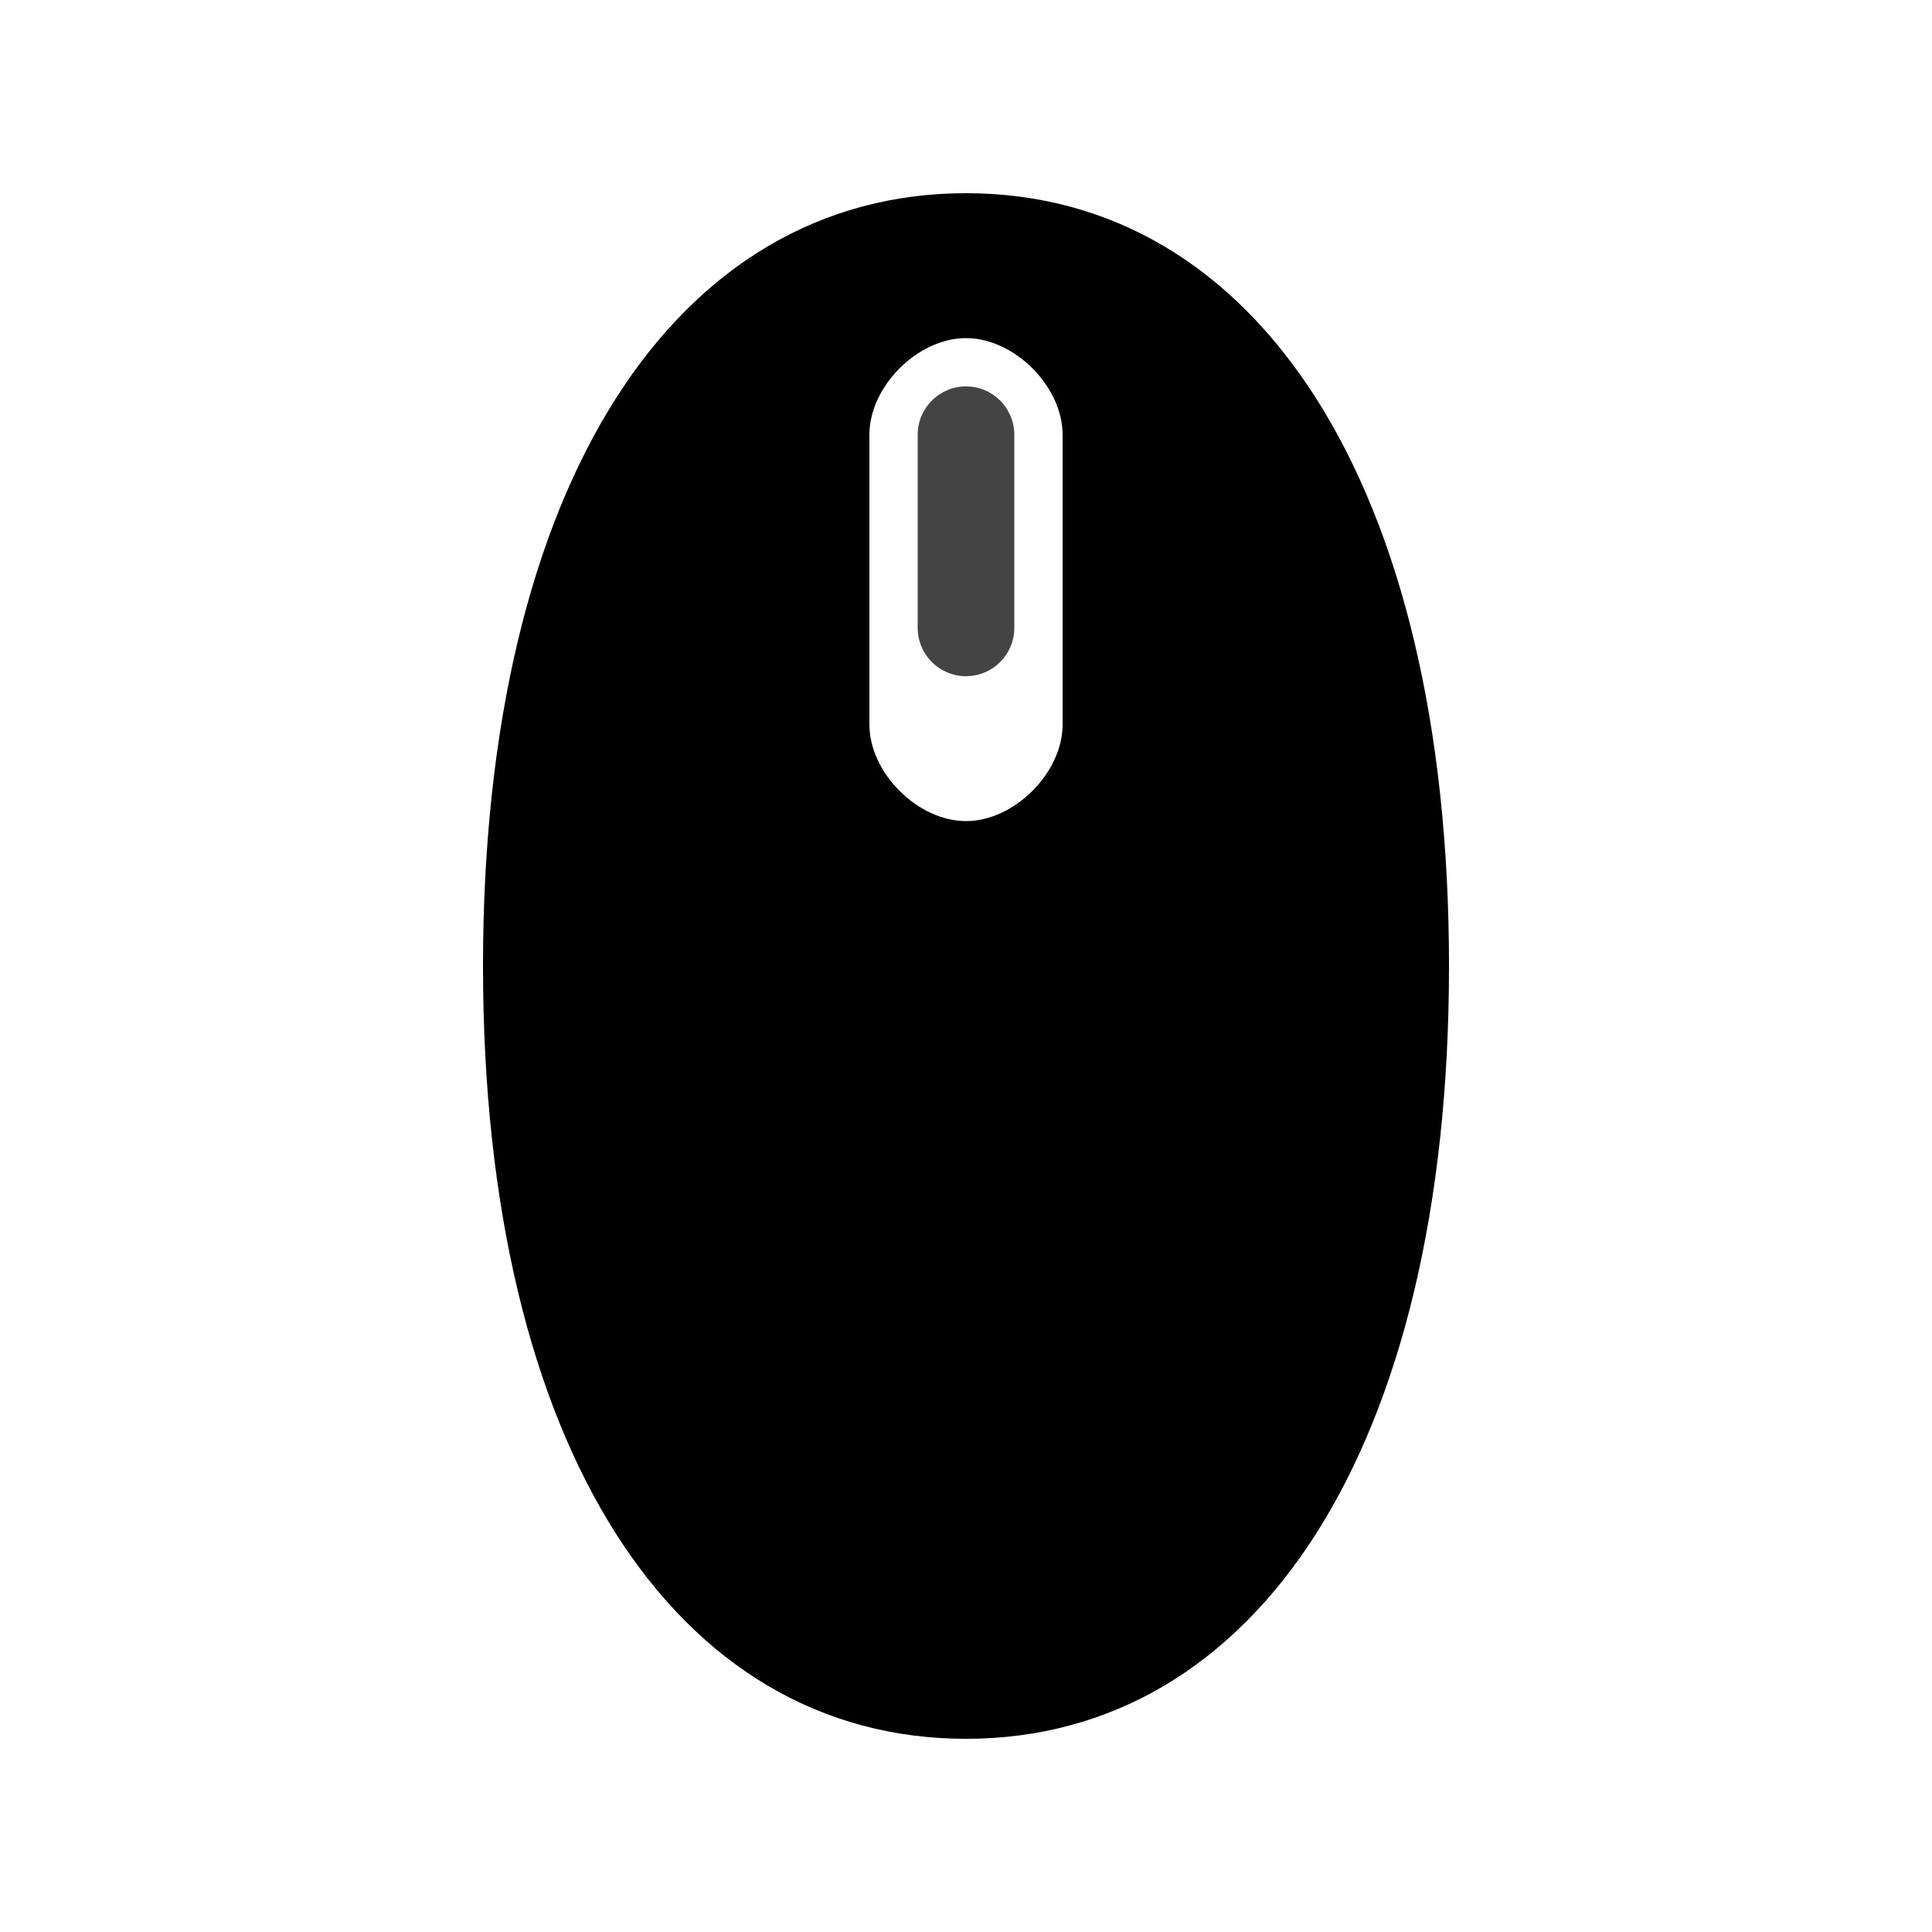
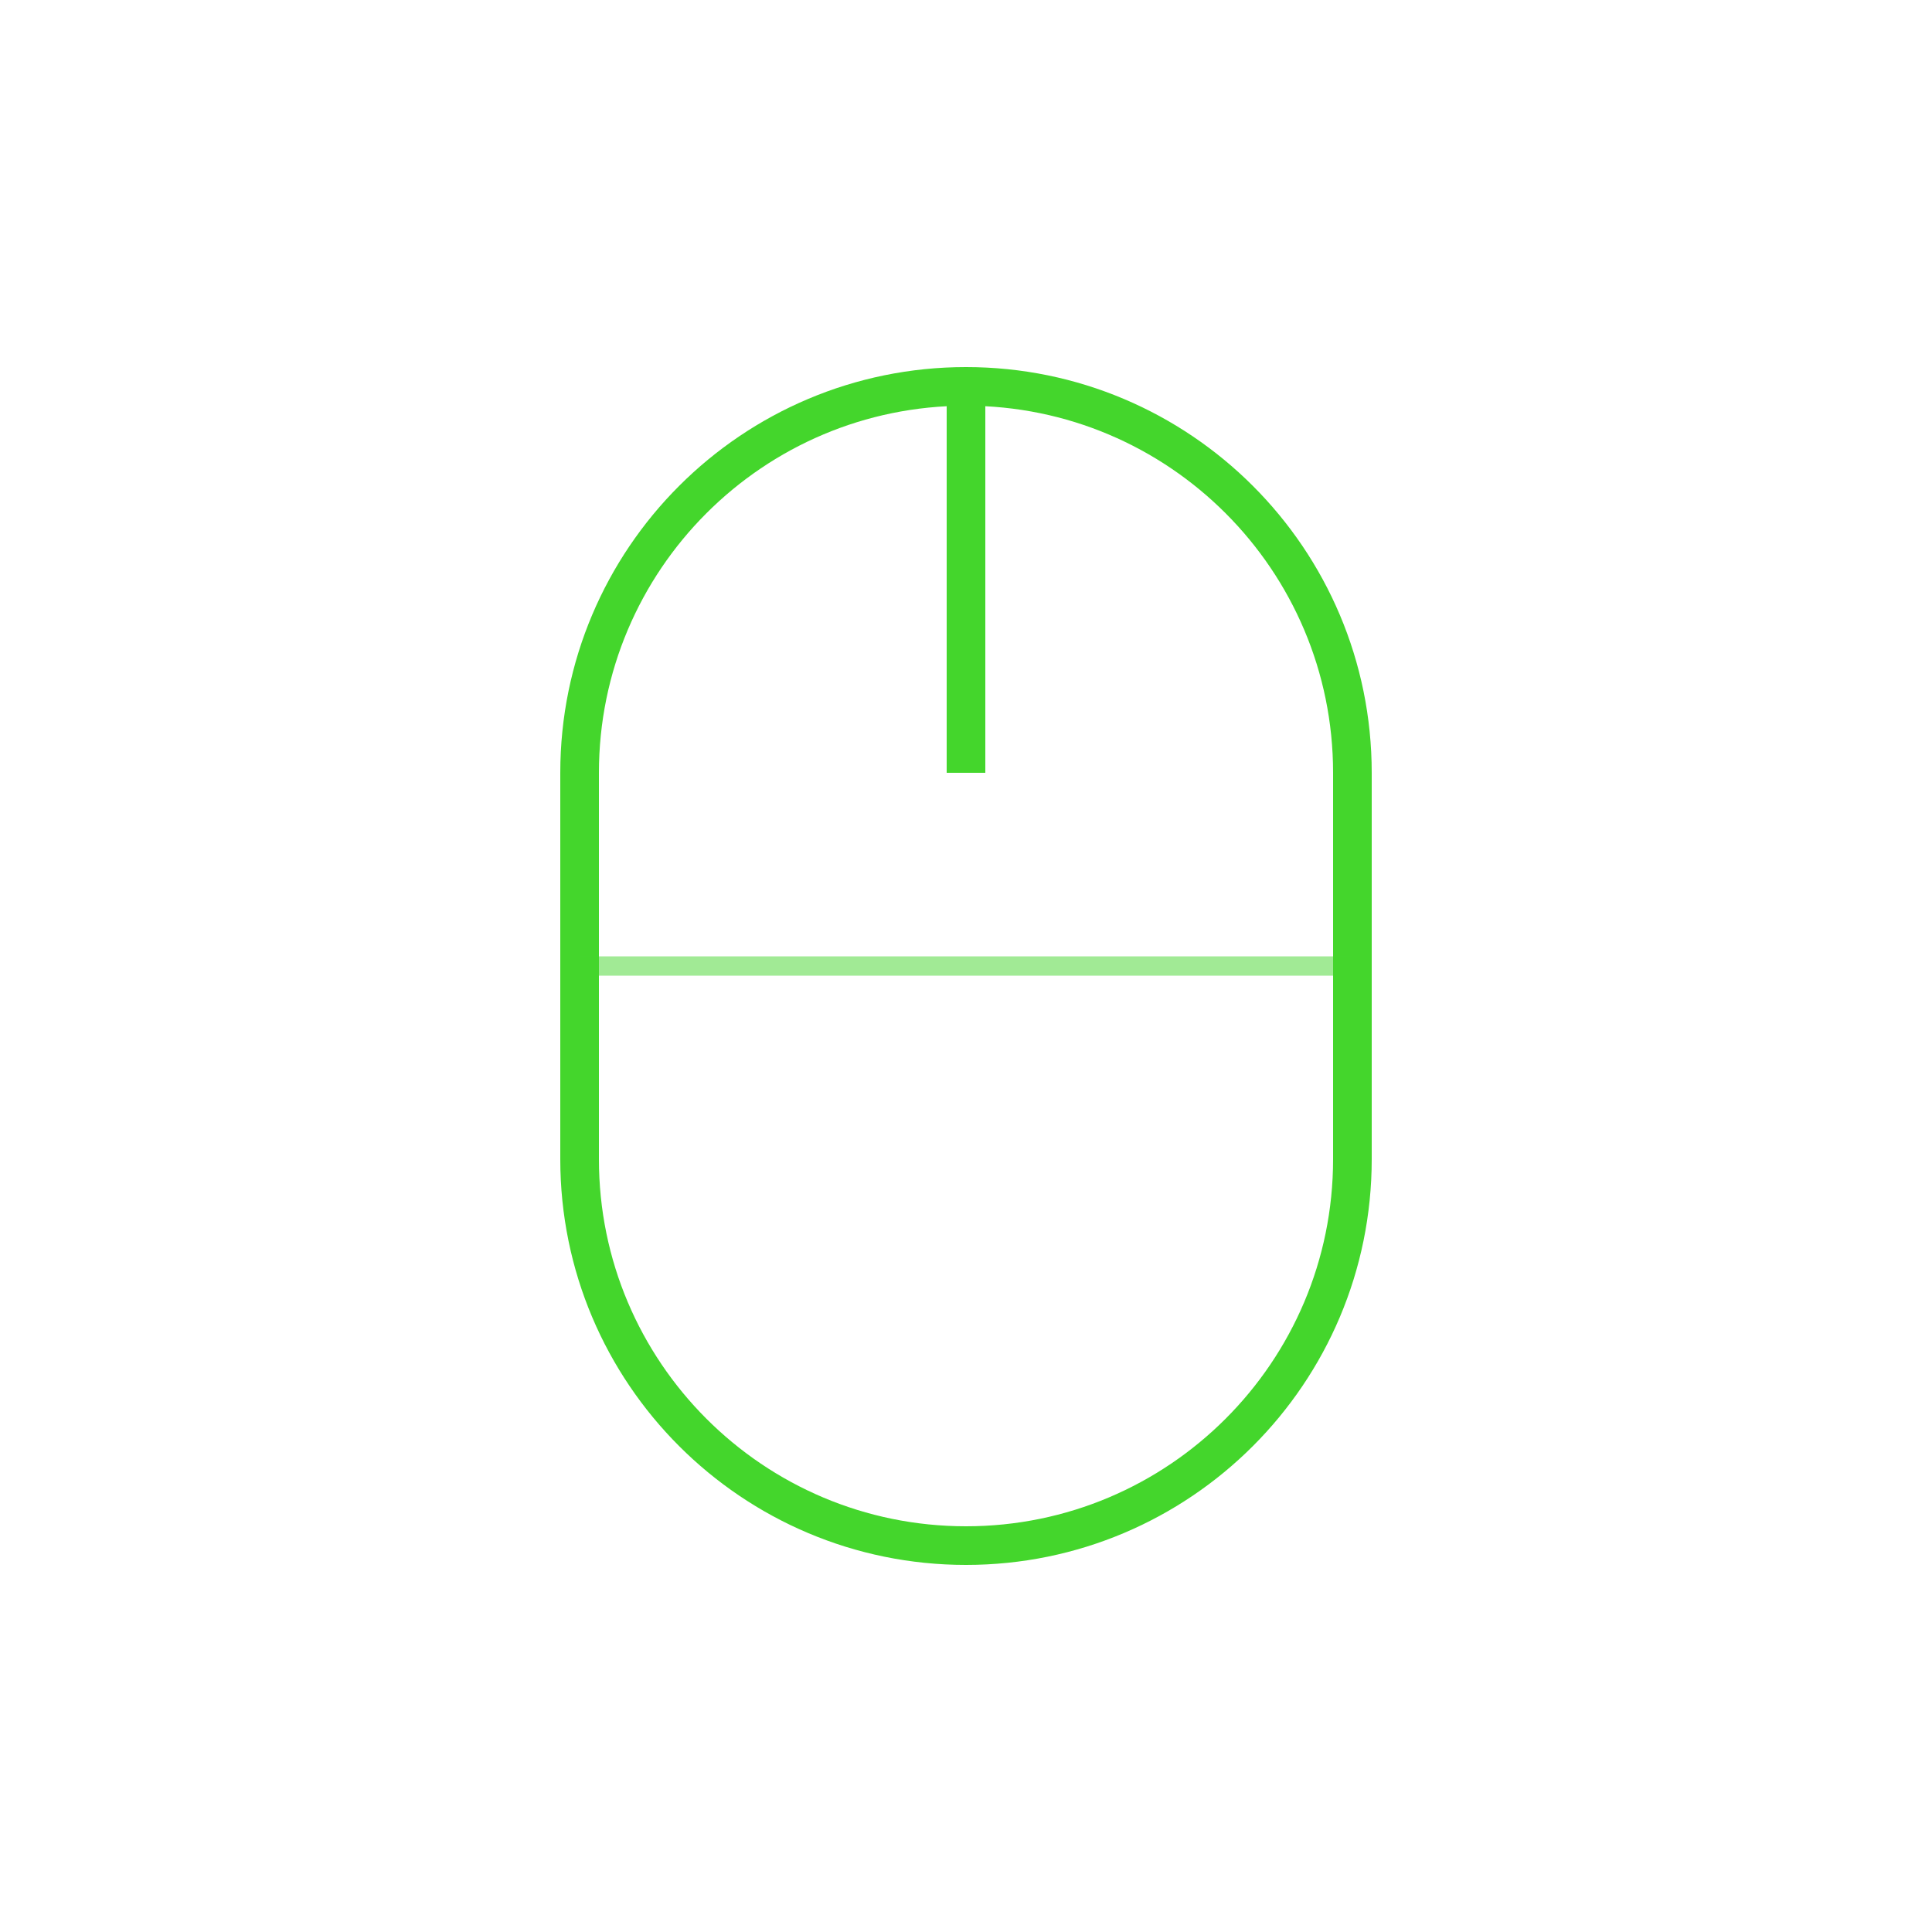
- <svg xmlns="http://www.w3.org/2000/svg" width="200" height="200" viewBox="0 0 200 200">
-   <path d="M100 20C70 20 50 50 50 100C50 150 70 180 100 180C130 180 150 150 150 100C150 50 130 20 100 20ZM100 35C105 35 110 40 110 45V75C110 80 105 85 100 85C95 85 90 80 90 75V45C90 40 95 35 100 35Z" fill="black" />
-   <rect x="95" y="40" width="10" height="30" rx="5" fill="#444" />
+ <svg xmlns="http://www.w3.org/2000/svg" width="100" height="100" viewBox="0 0 100 100">
+   <rect x="30" y="20" width="40" height="60" rx="20" fill="none" stroke="#44d62c" stroke-width="2" />
+   <line x1="50" y1="20" x2="50" y2="40" stroke="#44d62c" stroke-width="2" />
+   <path d="M30 50 Q50 50 70 50" fill="none" stroke="#44d62c" stroke-width="1" opacity="0.5" />
</svg>
